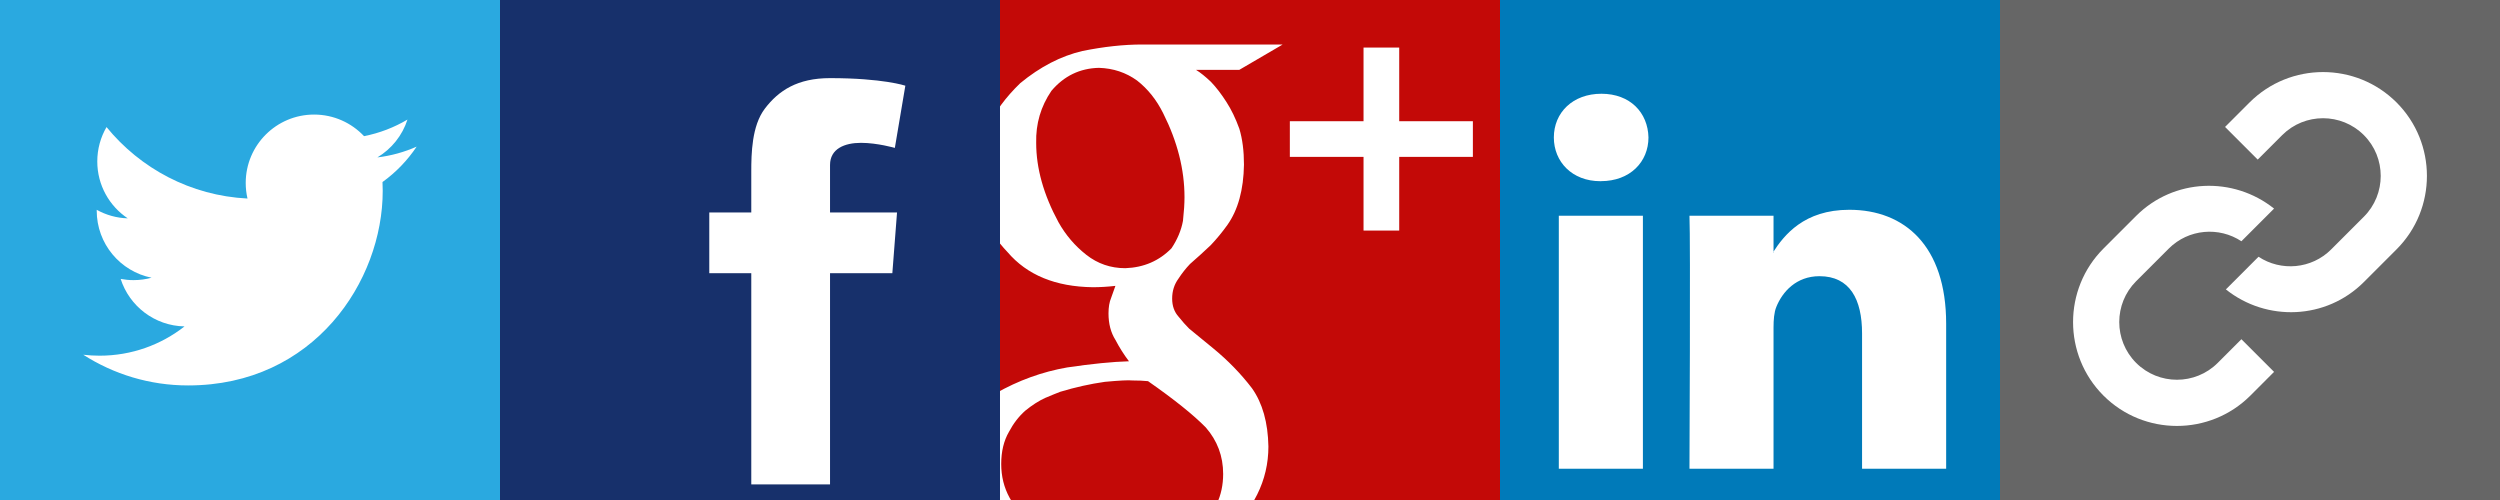
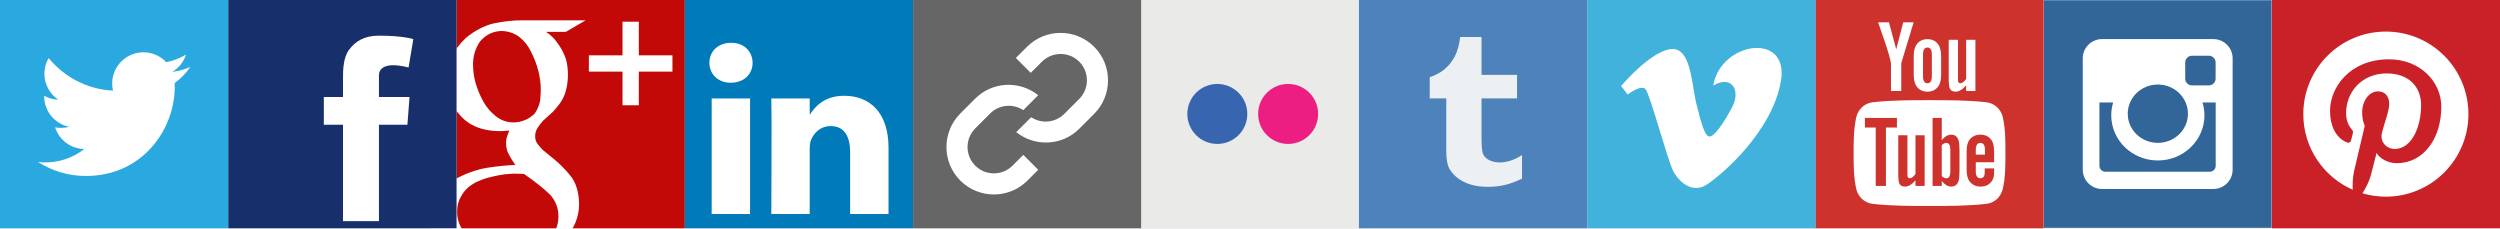
- <svg xmlns="http://www.w3.org/2000/svg" version="1.1" x="0px" y="0px" width="80px" height="16px" viewBox="0 0 80 16" enable-background="new 0 0 80 16" xml:space="preserve">
-   <g id="Google_Plus">
-     <g>
-       <rect x="32" fill="#C30907" width="16" height="16" />
-       <g>
-         <path fill="#FFFFFF" d="M38.273,2.236c0.141,0.087,0.3,0.215,0.477,0.383c0.168,0.175,0.334,0.391,0.497,0.647     c0.155,0.24,0.293,0.525,0.412,0.854c0.099,0.328,0.148,0.711,0.148,1.15c-0.013,0.803-0.19,1.447-0.531,1.929     c-0.167,0.233-0.345,0.449-0.532,0.646c-0.207,0.197-0.429,0.398-0.663,0.602c-0.133,0.139-0.258,0.297-0.371,0.471     c-0.134,0.183-0.201,0.395-0.201,0.637c0,0.234,0.068,0.427,0.207,0.581c0.116,0.146,0.229,0.273,0.34,0.383l0.762,0.624     c0.473,0.388,0.889,0.814,1.246,1.282c0.336,0.475,0.511,1.096,0.525,1.863c0,1.088-0.48,2.052-1.441,2.892     c-0.997,0.869-2.436,1.318-4.314,1.348c-1.574-0.015-2.748-0.351-3.524-1.006c-0.783-0.612-1.175-1.346-1.175-2.198     c0-0.416,0.128-0.879,0.382-1.39c0.247-0.51,0.694-0.958,1.342-1.345c0.729-0.416,1.492-0.692,2.292-0.831     c0.793-0.118,1.452-0.182,1.976-0.197c-0.162-0.213-0.306-0.441-0.433-0.684c-0.148-0.234-0.222-0.517-0.222-0.848     c0-0.199,0.028-0.364,0.084-0.496c0.049-0.14,0.095-0.268,0.137-0.385c-0.255,0.029-0.496,0.043-0.722,0.043     c-1.196-0.015-2.107-0.391-2.734-1.128c-0.656-0.686-0.985-1.487-0.985-2.4c0-1.103,0.465-2.103,1.395-3.001     c0.638-0.526,1.302-0.869,1.99-1.03c0.681-0.138,1.32-0.208,1.916-0.208h4.493l-1.388,0.811H38.273z M39.141,15.167     c0-0.57-0.187-1.067-0.558-1.491c-0.394-0.401-1.009-0.895-1.846-1.479c-0.144-0.015-0.311-0.022-0.503-0.022     c-0.115-0.014-0.408,0-0.88,0.044c-0.465,0.066-0.941,0.171-1.426,0.318c-0.115,0.043-0.276,0.11-0.483,0.197     c-0.207,0.095-0.418,0.23-0.633,0.405c-0.208,0.183-0.383,0.41-0.525,0.679c-0.166,0.286-0.248,0.629-0.248,1.03     c0,0.79,0.357,1.439,1.073,1.951c0.679,0.512,1.609,0.774,2.789,0.789c1.059-0.015,1.867-0.249,2.425-0.701     C38.868,16.441,39.141,15.867,39.141,15.167z M36.009,8.582c0.592-0.021,1.084-0.234,1.479-0.637     c0.19-0.286,0.312-0.578,0.367-0.878c0.033-0.3,0.049-0.553,0.049-0.757c0-0.886-0.227-1.779-0.679-2.679     c-0.213-0.432-0.493-0.784-0.839-1.054c-0.355-0.256-0.761-0.392-1.221-0.406c-0.609,0.014-1.115,0.259-1.519,0.735     c-0.34,0.498-0.504,1.054-0.488,1.668c0,0.813,0.237,1.658,0.713,2.536c0.23,0.411,0.527,0.758,0.891,1.044     C35.125,8.439,35.541,8.582,36.009,8.582z" />
-         <polygon id="_x3C_Path_x3E_" fill="#FFFFFF" points="47.132,3.879 44.775,3.879 44.775,1.522 43.633,1.522 43.633,3.879      41.275,3.879 41.275,5.02 43.633,5.02 43.633,7.378 44.775,7.378 44.775,5.02 47.132,5.02    " />
-       </g>
-     </g>
-   </g>
-   <g id="Twitter">
-     <g>
-       <rect fill="#2AA9E0" width="16" height="16" />
-       <path fill="#FFFFFF" d="M13.333,4.692c-0.393,0.174-0.813,0.292-1.257,0.345c0.452-0.271,0.799-0.7,0.963-1.211    c-0.423,0.251-0.892,0.433-1.39,0.531c-0.399-0.425-0.969-0.691-1.598-0.691c-1.208,0-2.188,0.979-2.188,2.188    c0,0.171,0.019,0.339,0.057,0.499C6.101,6.262,4.489,5.39,3.409,4.066c-0.188,0.323-0.296,0.699-0.296,1.1    c0,0.759,0.387,1.429,0.974,1.821C3.728,6.977,3.39,6.878,3.095,6.714c0,0.009,0,0.018,0,0.027c0,1.061,0.754,1.945,1.755,2.146    c-0.184,0.05-0.377,0.077-0.577,0.077c-0.141,0-0.278-0.014-0.412-0.039c0.278,0.87,1.086,1.502,2.044,1.52    c-0.749,0.587-1.693,0.937-2.718,0.937c-0.176,0-0.351-0.011-0.522-0.03c0.969,0.62,2.119,0.982,3.355,0.982    c4.025,0,6.227-3.334,6.227-6.226c0-0.095-0.003-0.189-0.007-0.283C12.669,5.516,13.04,5.131,13.333,4.692z" />
-     </g>
-   </g>
-   <g id="Facebook">
-     <g>
-       <rect x="16" fill="#17306B" width="16" height="16" />
-       <path fill="#FFFFFF" d="M22.697,6.799h1.344v-0.61V5.592v-0.1c0-0.576,0.015-1.464,0.433-2.014C24.915,2.896,25.52,2.5,26.561,2.5    c1.695,0,2.41,0.242,2.41,0.242l-0.336,1.991c0,0-0.56-0.162-1.083-0.162s-0.991,0.187-0.991,0.709v0.212v0.697v0.61h2.144    l-0.15,1.944h-1.994V15.5h-2.52V8.743h-1.344V6.799L22.697,6.799z" />
-     </g>
-   </g>
-   <g id="LinkedIn">
-     <g>
-       <rect x="48" fill="#007AB9" width="16" height="16" />
-       <g>
-         <path fill-rule="evenodd" clip-rule="evenodd" fill="#FFFFFF" d="M52.573,15V6.903h-2.691V15H52.573L52.573,15z M51.228,5.797     c0.938,0,1.523-0.621,1.523-1.399C52.733,3.604,52.166,3,51.245,3c-0.92,0-1.522,0.605-1.522,1.399     c0,0.778,0.585,1.399,1.487,1.399H51.228L51.228,5.797z" />
-         <path fill-rule="evenodd" clip-rule="evenodd" fill="#FFFFFF" d="M54.063,15h2.69v-4.521c0-0.243,0.018-0.484,0.089-0.657     c0.194-0.484,0.638-0.984,1.381-0.984c0.974,0,1.363,0.742,1.363,1.831V15h2.691v-4.643c0-2.486-1.328-3.644-3.099-3.644     c-1.452,0-2.089,0.813-2.443,1.364h0.018V6.903h-2.69C54.098,7.663,54.063,15,54.063,15L54.063,15z" />
-       </g>
-     </g>
+ <svg xmlns="http://www.w3.org/2000/svg" version="1.1" id="Layer_1" x="0px" y="0px" width="175.227px" height="16px" viewBox="0 0 175.227 16" enable-background="new 0 0 175.227 16" xml:space="preserve">
+   <g>
+     <rect x="32" fill="#C30907" width="16" height="16" />
+     <path fill="#FFFFFF" d="M38.273,2.236c0.141,0.087,0.3,0.215,0.477,0.383c0.168,0.175,0.334,0.391,0.497,0.647   c0.155,0.24,0.293,0.525,0.412,0.854c0.099,0.328,0.148,0.711,0.148,1.15c-0.013,0.803-0.19,1.447-0.531,1.929   c-0.167,0.233-0.345,0.449-0.532,0.646c-0.207,0.197-0.429,0.398-0.663,0.602c-0.133,0.139-0.258,0.297-0.371,0.471   c-0.134,0.183-0.201,0.395-0.201,0.637c0,0.234,0.068,0.427,0.207,0.581c0.116,0.146,0.229,0.273,0.34,0.383l0.762,0.624   c0.473,0.388,0.889,0.814,1.246,1.282c0.336,0.475,0.511,1.096,0.525,1.863c0,1.088-0.48,2.052-1.441,2.892   c-0.997,0.869-2.436,1.318-4.314,1.348c-1.574-0.015-2.748-0.351-3.524-1.006c-0.783-0.612-1.175-1.346-1.175-2.198   c0-0.416,0.128-0.879,0.382-1.39c0.247-0.51,0.694-0.958,1.342-1.345c0.729-0.416,1.492-0.692,2.292-0.831   c0.793-0.118,1.452-0.182,1.976-0.197c-0.162-0.213-0.306-0.441-0.433-0.684c-0.148-0.234-0.222-0.517-0.222-0.848   c0-0.199,0.028-0.364,0.084-0.496c0.049-0.14,0.095-0.268,0.137-0.385c-0.255,0.029-0.496,0.043-0.722,0.043   c-1.196-0.015-2.107-0.391-2.734-1.128c-0.656-0.686-0.985-1.487-0.985-2.4c0-1.103,0.465-2.103,1.395-3.001   c0.638-0.526,1.302-0.869,1.99-1.03c0.681-0.138,1.32-0.208,1.916-0.208h4.493l-1.388,0.811h-1.385V2.236z M39.141,15.167   c0-0.57-0.187-1.067-0.558-1.491c-0.394-0.401-1.009-0.895-1.846-1.479c-0.144-0.015-0.311-0.022-0.503-0.022   c-0.115-0.014-0.408,0-0.88,0.044c-0.465,0.066-0.941,0.171-1.426,0.318c-0.115,0.043-0.276,0.11-0.483,0.197   c-0.207,0.095-0.418,0.23-0.633,0.405c-0.208,0.183-0.383,0.41-0.525,0.679c-0.166,0.286-0.248,0.629-0.248,1.03   c0,0.79,0.357,1.439,1.073,1.951c0.679,0.512,1.609,0.774,2.789,0.789c1.059-0.015,1.867-0.249,2.425-0.701   C38.868,16.441,39.141,15.867,39.141,15.167z M36.009,8.582c0.592-0.021,1.084-0.234,1.479-0.637   c0.19-0.286,0.312-0.578,0.367-0.878c0.033-0.3,0.049-0.553,0.049-0.757c0-0.886-0.227-1.779-0.679-2.679   c-0.213-0.432-0.493-0.784-0.839-1.054c-0.355-0.256-0.761-0.392-1.221-0.406c-0.609,0.014-1.115,0.259-1.519,0.735   c-0.34,0.498-0.504,1.054-0.488,1.668c0,0.813,0.237,1.658,0.713,2.536c0.23,0.411,0.527,0.758,0.891,1.044   C35.125,8.439,35.541,8.582,36.009,8.582z" />
+     <polygon fill="#FFFFFF" points="47.132,3.879 44.775,3.879 44.775,1.522 43.633,1.522 43.633,3.879 41.275,3.879 41.275,5.02    43.633,5.02 43.633,7.378 44.775,7.378 44.775,5.02 47.132,5.02  " />
+     <rect fill="#2AA9E0" width="16" height="16" />
+     <path fill="#FFFFFF" d="M13.333,4.692c-0.393,0.174-0.813,0.292-1.257,0.345c0.452-0.271,0.799-0.7,0.963-1.211   c-0.423,0.251-0.892,0.433-1.39,0.531c-0.399-0.425-0.969-0.691-1.598-0.691c-1.208,0-2.188,0.979-2.188,2.188   c0,0.171,0.019,0.339,0.057,0.499C6.101,6.262,4.489,5.39,3.409,4.066c-0.188,0.323-0.296,0.699-0.296,1.1   c0,0.759,0.387,1.429,0.974,1.821C3.728,6.977,3.39,6.878,3.095,6.714v0.027c0,1.061,0.754,1.945,1.755,2.146   c-0.184,0.05-0.377,0.077-0.577,0.077c-0.141,0-0.278-0.014-0.412-0.039c0.278,0.87,1.086,1.502,2.044,1.52   c-0.749,0.587-1.693,0.937-2.718,0.937c-0.176,0-0.351-0.011-0.522-0.03c0.969,0.62,2.119,0.982,3.355,0.982   c4.025,0,6.227-3.334,6.227-6.226c0-0.095-0.003-0.189-0.007-0.283C12.669,5.516,13.04,5.131,13.333,4.692z" />
+     <rect x="16" fill="#17306B" width="16" height="16" />
+     <path fill="#FFFFFF" d="M22.697,6.799h1.344v-0.61V5.592v-0.1c0-0.576,0.015-1.464,0.433-2.014C24.915,2.896,25.52,2.5,26.561,2.5   c1.695,0,2.41,0.242,2.41,0.242l-0.336,1.991c0,0-0.56-0.162-1.083-0.162s-0.991,0.187-0.991,0.709v0.212v0.697v0.61h2.144   l-0.15,1.944h-1.994V15.5h-2.52V8.743h-1.344V6.799z" />
+     <rect x="48" fill="#007AB9" width="16" height="16" />
+     <path fill="#FFFFFF" d="M52.573,15V6.903h-2.691V15H52.573z M51.228,5.797c0.938,0,1.523-0.621,1.523-1.399   C52.733,3.604,52.166,3,51.245,3c-0.92,0-1.522,0.605-1.522,1.399c0,0.778,0.585,1.399,1.487,1.399h0.018V5.797z" />
+     <path fill="#FFFFFF" d="M54.063,15h2.69v-4.521c0-0.243,0.018-0.484,0.089-0.657c0.194-0.484,0.638-0.984,1.381-0.984   c0.974,0,1.363,0.742,1.363,1.831V15h2.691v-4.643c0-2.486-1.328-3.644-3.099-3.644c-1.452,0-2.089,0.813-2.443,1.364h0.018V6.903   h-2.69C54.098,7.663,54.063,15,54.063,15z" />
    <rect x="64" fill="#666666" width="16" height="16" />
-     <g>
-       <path fill="#FFFFFF" d="M67.31,12.658c1.297,1.296,3.406,1.296,4.703,0L72.77,11.9l-1.045-1.045l-0.757,0.757    c-0.72,0.72-1.892,0.72-2.612,0s-0.72-1.893,0-2.613L69.4,7.955c0.631-0.631,1.608-0.709,2.325-0.235l1.045-1.045    c-1.304-1.041-3.208-0.972-4.415,0.235L67.31,7.955C66.014,9.252,66.014,11.361,67.31,12.658z" />
-       <path fill="#FFFFFF" d="M76.689,3.278c-1.297-1.296-3.406-1.296-4.703,0l-0.784,0.784l1.045,1.045l0.784-0.784    c0.72-0.72,1.892-0.72,2.612,0s0.72,1.893,0,2.613l-1.045,1.045c-0.63,0.631-1.608,0.709-2.325,0.235l-1.045,1.045    c1.304,1.041,3.208,0.972,4.415-0.235l1.045-1.045C77.986,6.685,77.986,4.575,76.689,3.278z" />
-     </g>
+     <path fill="#FFFFFF" d="M67.31,12.658c1.297,1.296,3.406,1.296,4.703,0L72.77,11.9l-1.045-1.045l-0.757,0.757   c-0.72,0.72-1.892,0.72-2.612,0s-0.72-1.893,0-2.613L69.4,7.955c0.631-0.631,1.608-0.709,2.325-0.235l1.045-1.045   c-1.304-1.041-3.208-0.972-4.415,0.235L67.31,7.955C66.014,9.252,66.014,11.361,67.31,12.658z" />
+     <path fill="#FFFFFF" d="M76.689,3.278c-1.297-1.296-3.406-1.296-4.703,0l-0.784,0.784l1.045,1.045l0.784-0.784   c0.72-0.72,1.892-0.72,2.612,0s0.72,1.893,0,2.613l-1.045,1.045c-0.63,0.631-1.608,0.709-2.325,0.235l-1.045,1.045   c1.304,1.041,3.208,0.972,4.415-0.235l1.045-1.045C77.986,6.685,77.986,4.575,76.689,3.278z" />
+     <rect x="80" fill="#EAEAE9" width="16" height="16" />
+     <circle fill="#3765AF" cx="85.323" cy="7.986" r="2.102" />
+     <circle fill="#EC1E82" cx="90.286" cy="7.986" r="2.102" />
+     <rect x="95.25" fill="#4D83BA" width="16" height="16" />
+     <path fill="#EDF0F3" d="M103.841,2.594v2.654h2.491v1.649h-2.491V9.59c0,0.609,0.032,0.999,0.096,1.172   c0.065,0.172,0.184,0.31,0.36,0.414c0.233,0.14,0.498,0.21,0.797,0.21c0.532,0,1.06-0.174,1.586-0.519v1.656   c-0.448,0.212-0.855,0.36-1.219,0.445c-0.363,0.085-0.757,0.127-1.18,0.127c-0.48,0-0.904-0.06-1.273-0.182   s-0.684-0.294-0.944-0.518s-0.441-0.463-0.542-0.717c-0.1-0.252-0.151-0.618-0.151-1.098V6.897h-1.161V5.41   c0.413-0.133,0.767-0.326,1.06-0.576c0.295-0.251,0.531-0.551,0.708-0.902c0.178-0.351,0.301-0.797,0.368-1.339h1.495V2.594z" />
+     <polyline fill="#CD332C" points="127.243,16 127.243,0 143.243,0 143.243,16  " />
+     <path fill="#FFFFFF" d="M134.129,1.563H133.4l-0.492,1.89l-0.511-1.89h-0.759c0.152,0.446,0.31,0.894,0.462,1.341   c0.231,0.671,0.375,1.177,0.44,1.523v1.949h0.721V4.427L134.129,1.563z M136.055,5.215V3.958c0-0.383-0.066-0.663-0.202-0.845   c-0.18-0.245-0.433-0.368-0.758-0.368c-0.324,0-0.577,0.123-0.757,0.368c-0.138,0.182-0.203,0.462-0.203,0.845v1.256   c0,0.381,0.065,0.664,0.203,0.844c0.18,0.244,0.433,0.367,0.757,0.367c0.326,0,0.578-0.123,0.758-0.367   C135.989,5.878,136.055,5.596,136.055,5.215z M135.405,5.337c0,0.332-0.1,0.498-0.31,0.498s-0.31-0.166-0.31-0.498V3.828   c0-0.332,0.101-0.497,0.31-0.497c0.21,0,0.31,0.165,0.31,0.497V5.337z M138.458,6.376V2.79h-0.65v2.741   c-0.144,0.203-0.281,0.304-0.411,0.304c-0.087,0-0.138-0.051-0.152-0.152c-0.008-0.021-0.008-0.1-0.008-0.253V2.79h-0.648v2.836   c0,0.253,0.022,0.425,0.058,0.533c0.065,0.182,0.209,0.267,0.418,0.267c0.237,0,0.484-0.144,0.743-0.441v0.391H138.458z" />
+     <path fill="#FFFFFF" d="M140.563,10.729c0,0.83-0.001,1.71-0.187,2.515c-0.13,0.566-0.593,0.983-1.15,1.045   c-1.32,0.147-2.655,0.148-3.985,0.147c-1.33,0.001-2.665,0-3.985-0.147c-0.557-0.063-1.02-0.48-1.15-1.045   c-0.185-0.806-0.185-1.686-0.185-2.515c0-0.83,0.002-1.709,0.187-2.516c0.13-0.565,0.593-0.983,1.15-1.045   c1.32-0.148,2.655-0.148,3.985-0.148c1.329,0,2.665,0,3.985,0.148c0.557,0.062,1.02,0.48,1.15,1.045   C140.564,9.019,140.563,9.898,140.563,10.729z" />
+     <path fill="#CD332C" d="M132.957,8.938V8.267h-2.243v0.671h0.757v4.092h0.715V8.938H132.957z M134.257,13.031v-0.387   c-0.255,0.293-0.498,0.436-0.735,0.436c-0.207,0-0.35-0.084-0.414-0.264c-0.035-0.108-0.057-0.277-0.057-0.528V9.482h0.643v2.613   c0,0.15,0,0.229,0.006,0.25c0.016,0.1,0.064,0.15,0.15,0.15c0.129,0,0.264-0.1,0.407-0.301V9.482h0.644v3.549H134.257z    M136.7,12.017c0,0.321-0.094,0.478-0.28,0.478c-0.106,0-0.213-0.051-0.321-0.158v-2.164c0.108-0.106,0.215-0.156,0.321-0.156   c0.185,0,0.28,0.165,0.28,0.484V12.017z M137.343,11.966v-1.414c0-0.336-0.022-0.571-0.065-0.714c-0.086-0.266-0.258-0.4-0.514-0.4   c-0.236,0-0.456,0.13-0.664,0.385V8.267h-0.643v4.763h0.643v-0.344c0.215,0.266,0.436,0.393,0.664,0.393   c0.256,0,0.428-0.135,0.514-0.399C137.321,12.531,137.343,12.294,137.343,11.966z M139.127,10.838h-0.643V10.51   c0-0.328,0.108-0.493,0.323-0.493c0.212,0,0.32,0.165,0.32,0.493V10.838z M139.771,11.895v-0.094h-0.657   c0,0.258-0.008,0.4-0.014,0.435c-0.037,0.172-0.13,0.258-0.288,0.258c-0.221,0-0.328-0.164-0.328-0.493v-0.629h1.286v-0.735   c0-0.38-0.065-0.657-0.199-0.836c-0.18-0.243-0.436-0.364-0.759-0.364c-0.328,0-0.585,0.121-0.77,0.364   c-0.137,0.179-0.199,0.457-0.199,0.836v1.243c0,0.376,0.07,0.657,0.206,0.834c0.186,0.243,0.442,0.364,0.779,0.364   c0.336,0,0.599-0.127,0.778-0.385c0.078-0.114,0.128-0.243,0.15-0.385C139.762,12.245,139.771,12.102,139.771,11.895z" />
+     <polyline fill="#CA2128" points="159.227,16 159.227,0 175.227,0 175.227,16  " />
+     <path fill="#FFFFFF" d="M167.227,2.213c-3.196,0-5.787,2.591-5.787,5.787c0,2.37,1.425,4.405,3.464,5.3   c-0.016-0.405-0.003-0.89,0.1-1.329c0.112-0.47,0.745-3.154,0.745-3.154s-0.185-0.369-0.185-0.915c0-0.857,0.498-1.498,1.117-1.498   c0.526,0,0.78,0.395,0.78,0.868c0,0.529-0.338,1.321-0.511,2.054c-0.145,0.614,0.308,1.114,0.912,1.114   c1.097,0,1.835-1.408,1.835-3.077c0-1.268-0.854-2.217-2.408-2.217c-1.755,0-2.849,1.309-2.849,2.771   c0,0.505,0.149,0.86,0.382,1.135c0.107,0.127,0.122,0.177,0.083,0.322c-0.027,0.107-0.091,0.363-0.118,0.464   c-0.039,0.147-0.157,0.199-0.289,0.145c-0.809-0.33-1.185-1.215-1.185-2.211c0-1.644,1.386-3.615,4.136-3.615   c2.209,0,3.664,1.599,3.664,3.315c0,2.27-1.263,3.966-3.123,3.966c-0.625,0-1.213-0.338-1.414-0.721c0,0-0.336,1.333-0.407,1.591   c-0.123,0.446-0.363,0.892-0.583,1.24c0.52,0.153,1.07,0.237,1.64,0.237c3.196,0,5.787-2.591,5.787-5.787   C173.013,4.804,170.422,2.213,167.227,2.213z" />
+     <polyline fill="#221F1F" points="143.259,15.952 143.259,15.968 143.274,15.968 143.259,15.968 143.259,15.984  " />
+     <rect x="143.259" y="0.016" fill="#326699" width="15.952" height="15.952" />
+     <path fill="#FFFFFF" d="M147.33,2.739h7.809c0.742,0,1.348,0.607,1.348,1.349v7.809c0,0.742-0.607,1.348-1.348,1.348h-7.809   c-0.742,0-1.349-0.606-1.349-1.348V4.088C145.981,3.346,146.589,2.739,147.33,2.739z M153.635,3.906   c-0.261,0-0.473,0.213-0.473,0.474v1.132c0,0.26,0.213,0.473,0.473,0.473h1.187c0.26,0,0.473-0.213,0.473-0.473V4.38   c0-0.26-0.213-0.474-0.473-0.474H153.635z M155.3,7.182h-0.924c0.088,0.286,0.135,0.588,0.135,0.902   c0,1.747-1.463,3.164-3.266,3.164c-1.803,0-3.266-1.417-3.266-3.164c0-0.314,0.048-0.616,0.135-0.902h-0.964v4.438   c0,0.23,0.188,0.417,0.417,0.417h7.316c0.23,0,0.417-0.187,0.417-0.417V7.182z M151.245,5.925c-1.165,0-2.11,0.915-2.11,2.045   c0,1.129,0.945,2.044,2.11,2.044s2.11-0.916,2.11-2.044C153.355,6.84,152.41,5.925,151.245,5.925z" />
+     <rect x="111.25" fill="#41B2DC" width="16.001" height="16" />
+     <path fill="#FFFFFF" d="M119.822,9.569c-0.314,0-0.555-0.821-0.913-2.257c-0.371-1.485-0.369-4.158-1.914-3.854   c-1.456,0.286-3.369,2.571-3.369,2.571l0.457,0.6c0,0,0.943-0.742,1.257-0.371s1.513,4.855,1.914,5.682   c0.35,0.726,1.313,1.685,2.37,1c1.056-0.685,4.569-3.683,5.197-7.225c0.628-3.539-4.227-2.799-4.741,0.286   c1.285-0.772,1.971,0.314,1.313,1.542C120.736,8.769,120.135,9.569,119.822,9.569z" />
  </g>
</svg>
